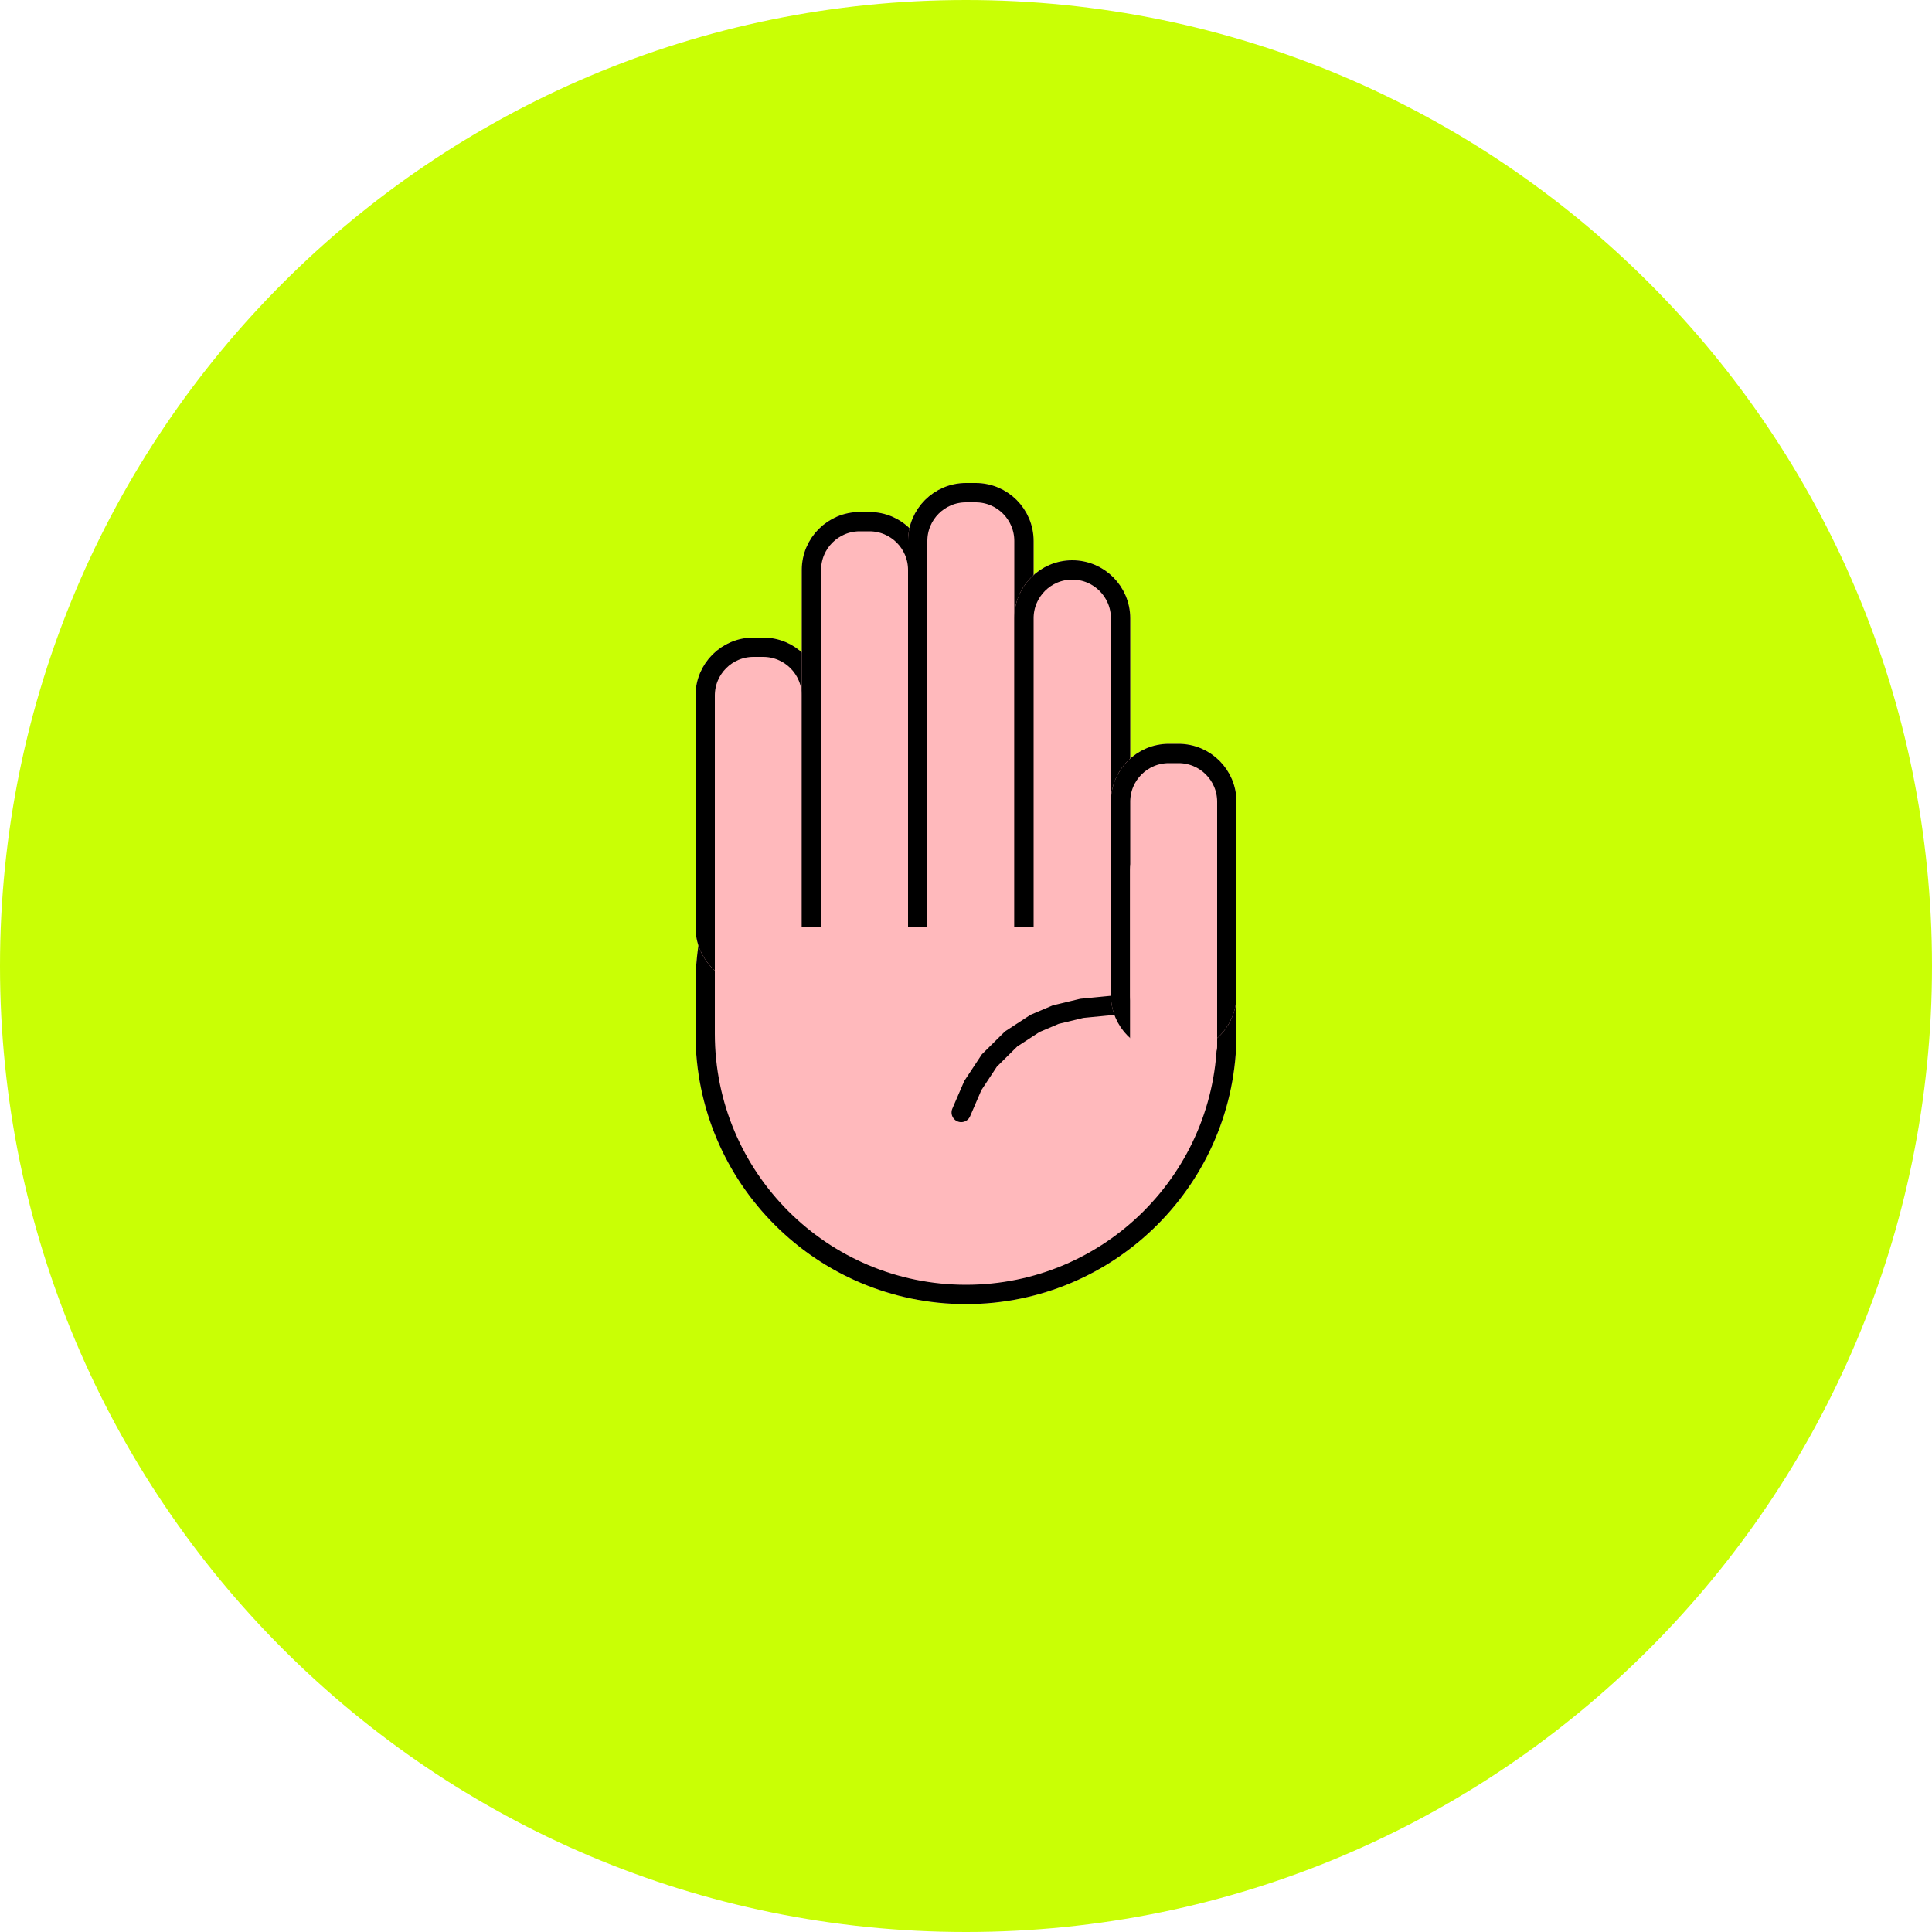
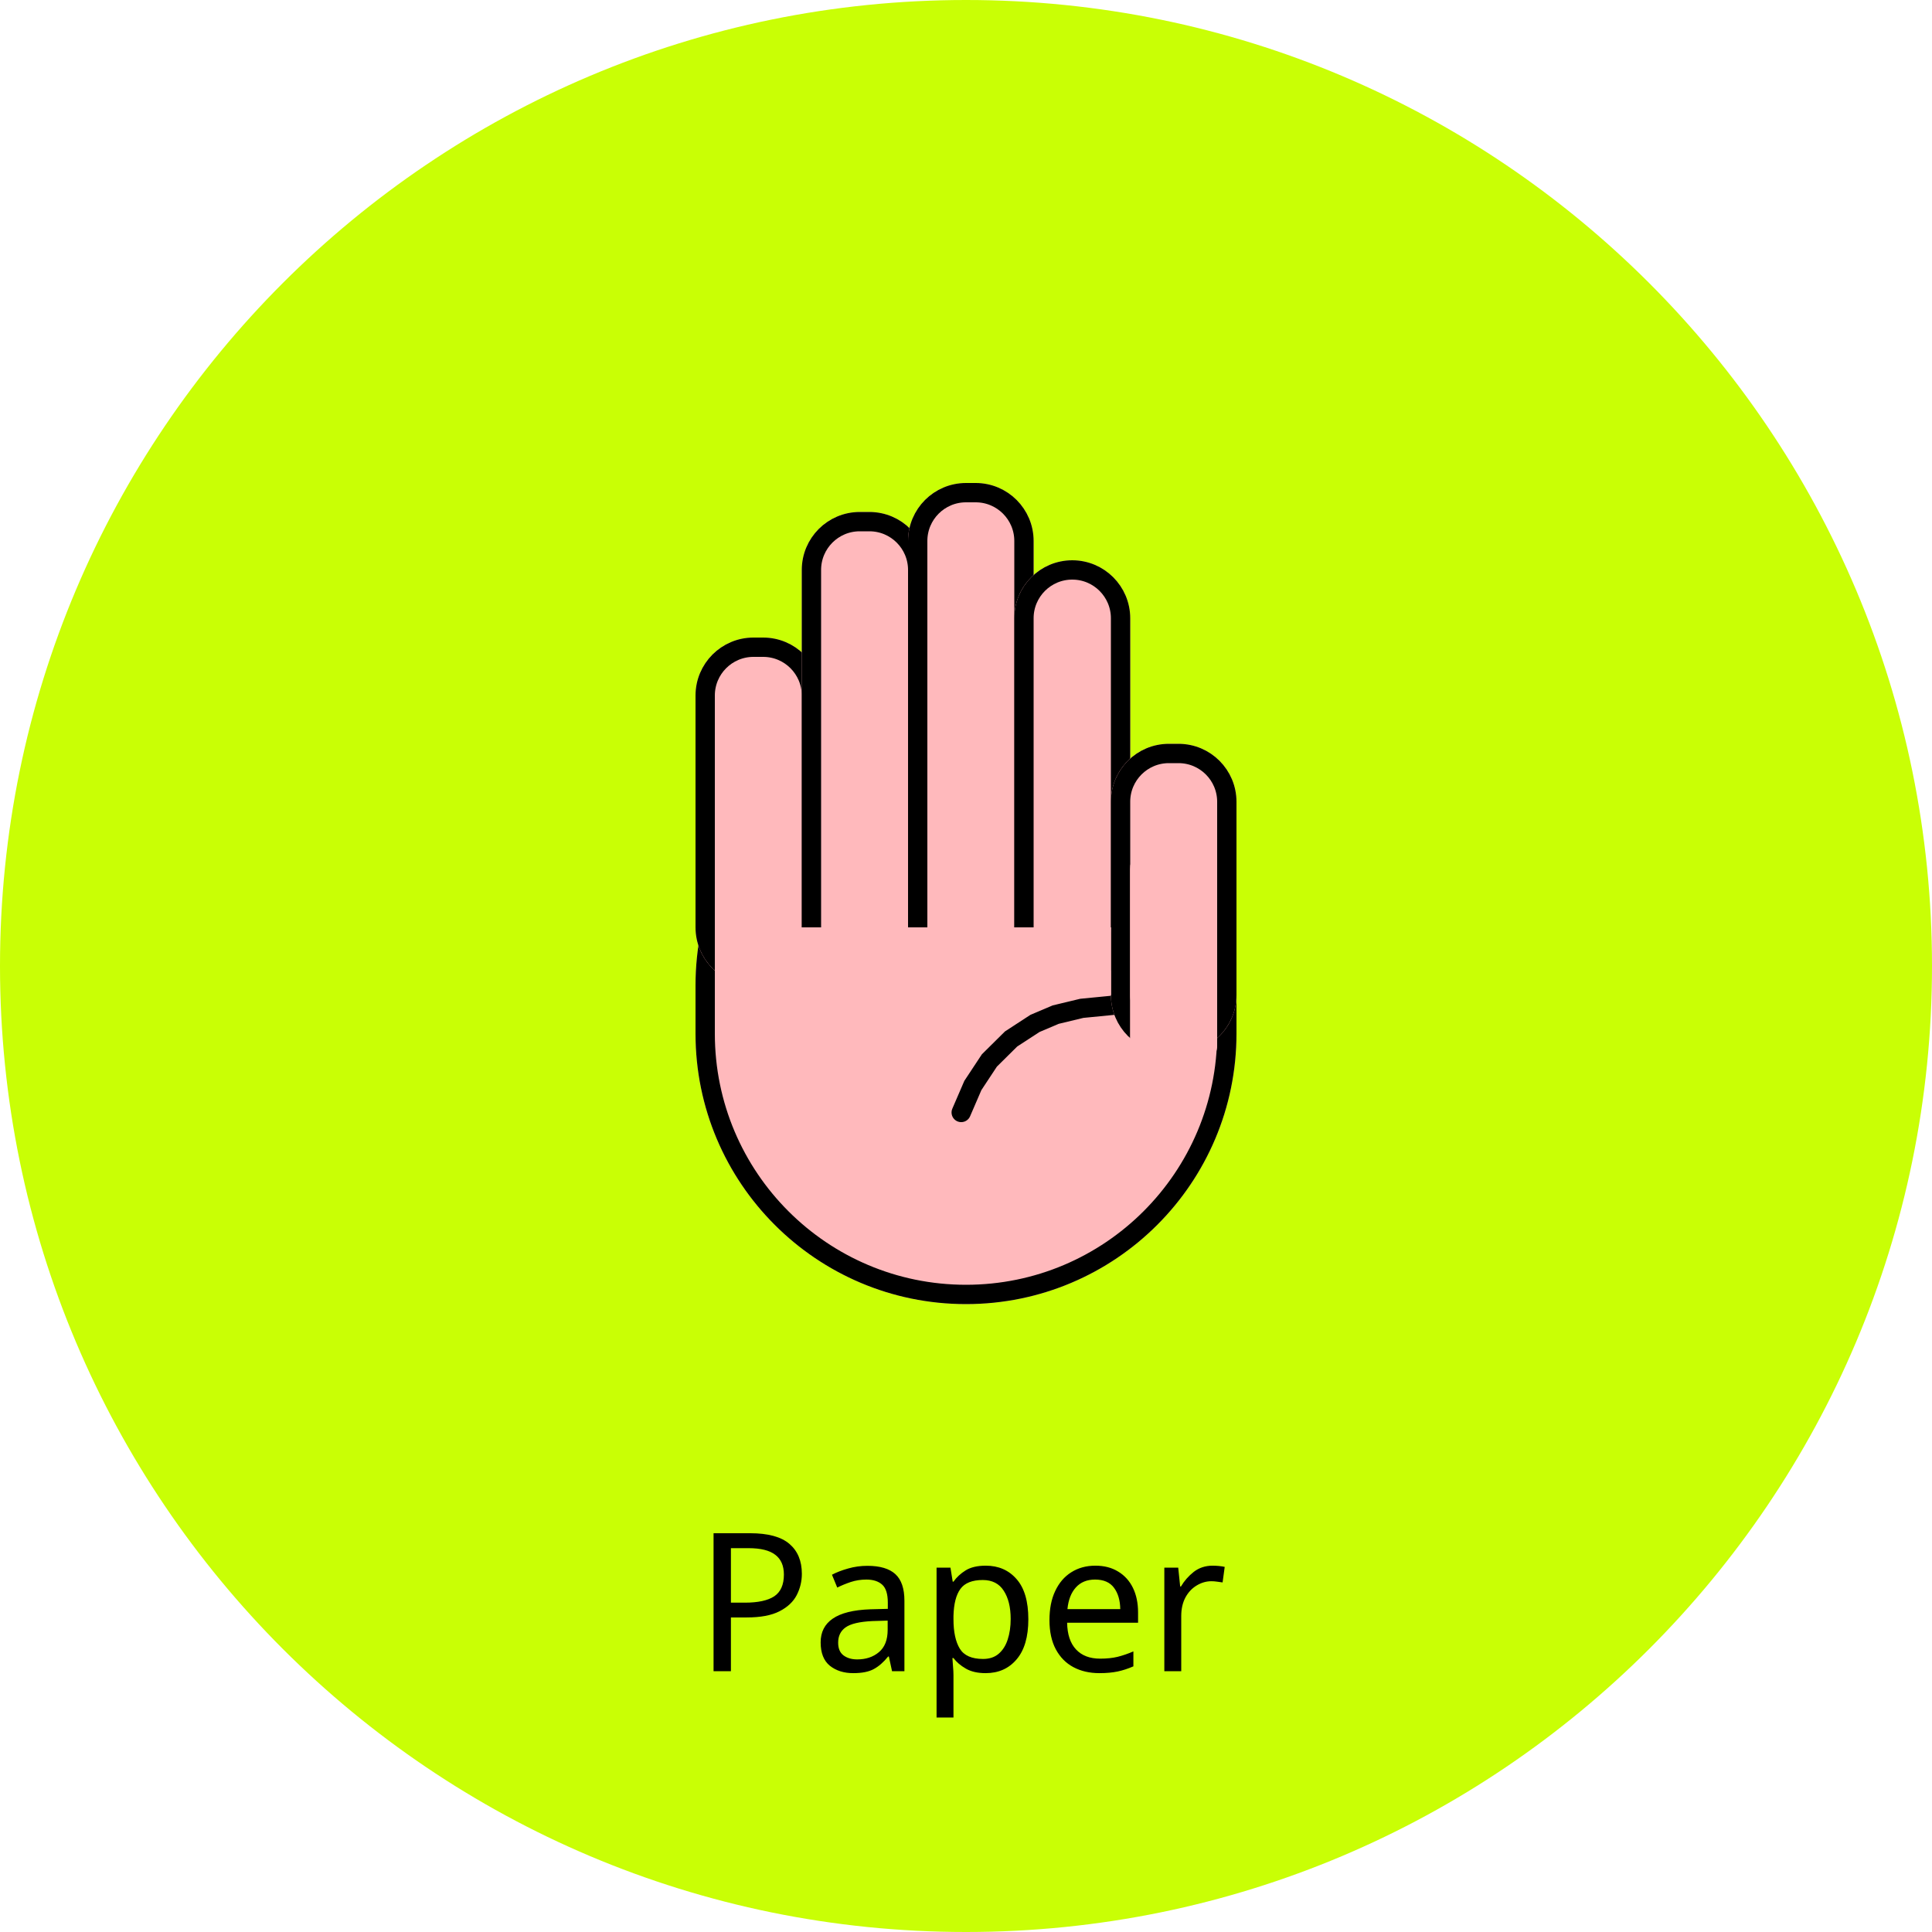
<svg xmlns="http://www.w3.org/2000/svg" width="200" height="200" viewBox="0 0 200 200">
  <defs>
-     <style>.a{fill:#c9ff05;}.b,.d{fill:#ffb9bc;}.b,.c{stroke:#000;}.b,.c,.d{stroke-width:2px;}.c,.f{fill:none;}.c{stroke-linecap:round;}.d{stroke:#ffb9bc;}.e{stroke:none;}</style>
+     <style>.a{fill:#c9ff05;}.b,.d{fill:#ffb9bc;}.b,.c{stroke:#000;}.b,.c,.d{stroke-width:2px;}.c,.g{fill:none;}.c{stroke-linecap:round;}.d{stroke:#ffb9bc;}.e{font-size:20px;font-family:Phosphate-Inline, Phosphate;}.f{stroke:none;}</style>
  </defs>
  <g transform="translate(48 -409)">
    <path class="a" d="M100,0A100,100,0,1,1,0,100,100,100,0,0,1,100,0Z" transform="translate(-48 409)" />
    <g class="b" transform="translate(24 483)">
-       <rect class="e" width="56" height="61" rx="28" />
-       <rect class="f" x="1" y="1" width="54" height="59" rx="27" />
+       <rect class="f" width="56" height="61" rx="28" />
+       <rect class="g" x="1" y="1" width="54" height="59" rx="27" />
    </g>
    <g class="b" transform="translate(24 475)">
-       <rect class="e" width="13" height="36" rx="6" />
-       <rect class="f" x="1" y="1" width="11" height="34" rx="5" />
+       <rect class="f" width="13" height="36" rx="6" />
+       <rect class="g" x="1" y="1" width="11" height="34" rx="5" />
    </g>
    <g class="b" transform="translate(35 462)">
-       <rect class="e" width="13" height="49" rx="6" />
-       <rect class="f" x="1" y="1" width="11" height="47" rx="5" />
+       <rect class="f" width="13" height="49" rx="6" />
+       <rect class="g" x="1" y="1" width="11" height="47" rx="5" />
    </g>
    <g class="b" transform="translate(46 459)">
-       <rect class="e" width="13" height="52" rx="6" />
-       <rect class="f" x="1" y="1" width="11" height="50" rx="5" />
+       <rect class="f" width="13" height="52" rx="6" />
+       <rect class="g" x="1" y="1" width="11" height="50" rx="5" />
    </g>
    <g class="b" transform="translate(57 467)">
-       <rect class="e" width="12" height="44" rx="6" />
-       <rect class="f" x="1" y="1" width="10" height="42" rx="5" />
+       <rect class="f" width="12" height="44" rx="6" />
+       <rect class="g" x="1" y="1" width="10" height="42" rx="5" />
    </g>
    <path class="c" d="M0,14l.754-2.947L2.039,8.226,3.91,5.677,6.1,3.7,8.077,2.465,10.643,1.4,13.233.726,16,0" transform="translate(53.694 510.335) rotate(9)" />
    <g class="b" transform="translate(67 486)">
-       <rect class="e" width="13" height="32" rx="6" />
-       <rect class="f" x="1" y="1" width="11" height="30" rx="5" />
+       <rect class="f" width="13" height="32" rx="6" />
+       <rect class="g" x="1" y="1" width="11" height="30" rx="5" />
    </g>
    <g class="d" transform="translate(26 505)">
-       <rect class="e" width="41" height="7" />
-       <rect class="f" x="1" y="1" width="39" height="5" />
+       <rect class="f" width="41" height="7" />
+       <rect class="g" x="1" y="1" width="39" height="5" />
    </g>
    <g class="d" transform="translate(69 495)">
-       <rect class="e" width="9" height="26" rx="4" />
-       <rect class="f" x="1" y="1" width="7" height="24" rx="3" />
+       <rect class="f" width="9" height="26" rx="4" />
+       <rect class="g" x="1" y="1" width="7" height="24" rx="3" />
    </g>
+     <text class="e" transform="translate(21 563)">
+       <tspan x="2.93" y="19">Paper</tspan>
+     </text>
  </g>
</svg>
